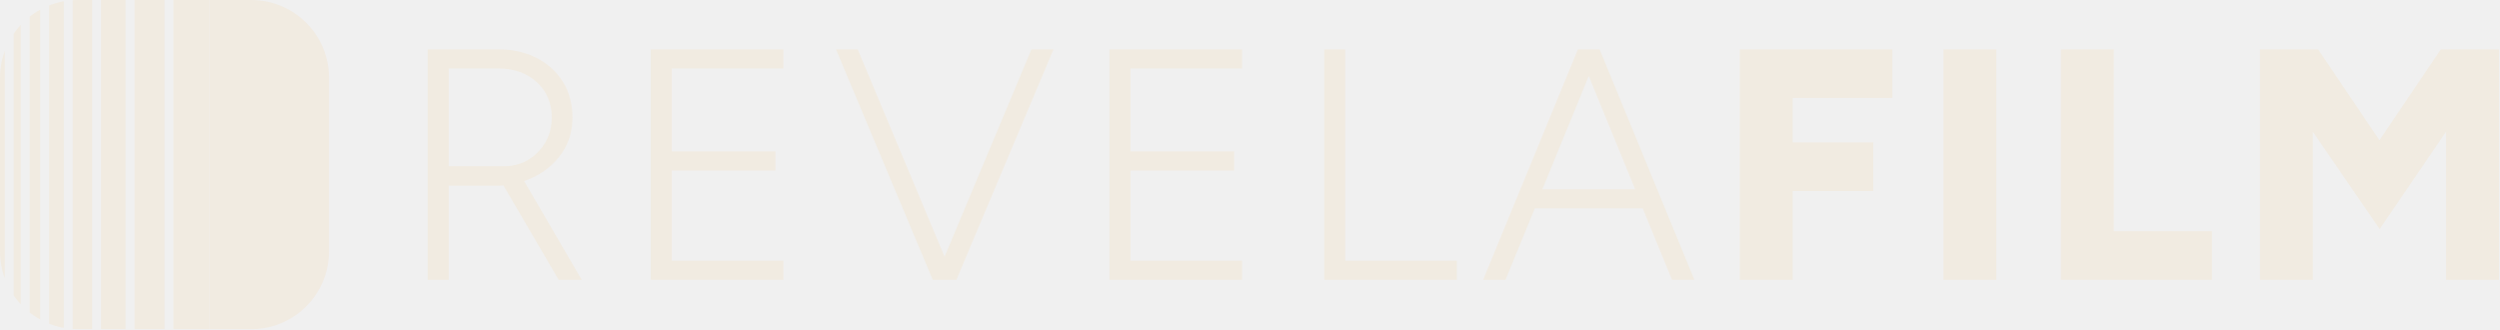
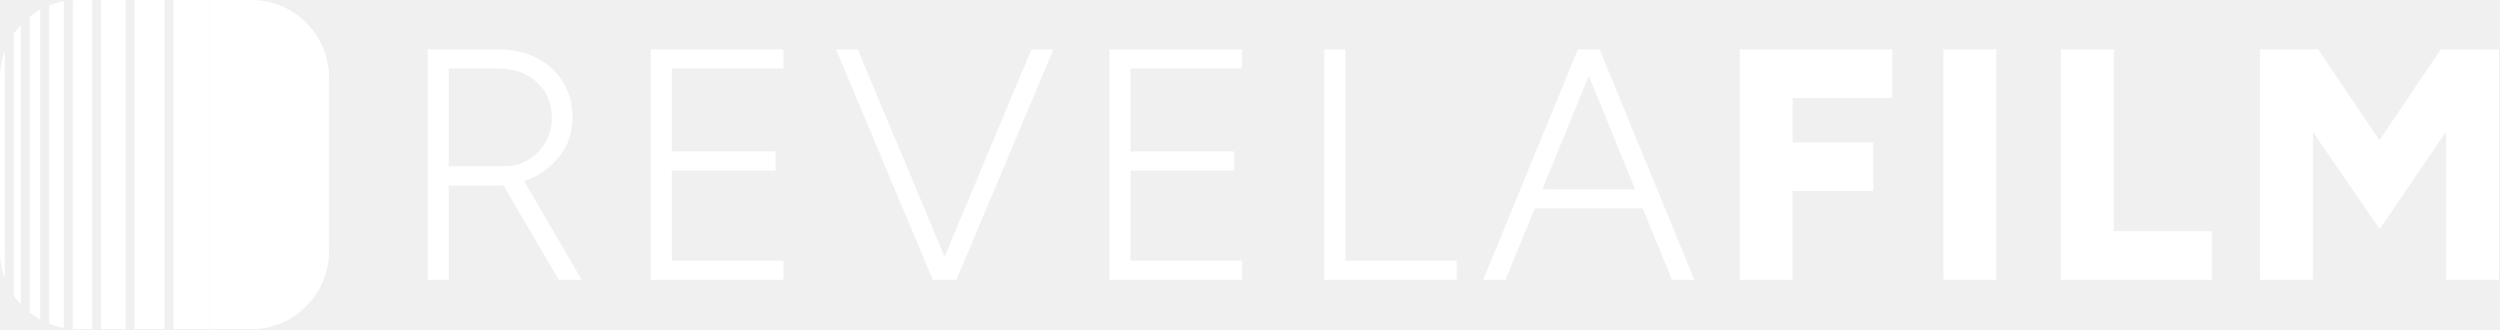
<svg xmlns="http://www.w3.org/2000/svg" viewBox="0 -850 7595.6 1000" width="303.8" height="40.0">
  <g transform="translate(0 -850) scale(9.09091)">
    <clipPath id="q">
      <rect width="110" height="110" rx="26" />
    </clipPath>
-     <g clip-path="url(#q)" fill="#f1ebe1">
+     <g clip-path="url(#q)" fill="#ffffff">
      <rect x="0.00" width="1.60" height="110" />
      <rect x="4.58" width="2.35" height="110" />
      <rect x="9.92" width="3.52" height="110" />
      <rect x="16.42" width="4.91" height="110" />
      <rect x="24.32" width="6.49" height="110" />
      <rect x="33.78" width="8.20" height="110" />
      <rect x="44.97" width="10.05" height="110" />
      <rect x="58.00" width="12.00" height="110" />
      <rect x="70" width="40" height="110" />
    </g>
  </g>
-   <g transform="translate(1200 0)" fill="#f1ebe1">
+   <g transform="translate(1200 0)" fill="#ffffff">
    <path d="M100 0V-700H315Q381 -700 432.0 -673.5Q483 -647 511.5 -600.5Q540 -554 540 -493Q540 -424 499.0 -373.0Q458 -322 393 -300L568 0H498L330 -287Q323 -286 316.0 -286.0Q309 -286 302 -286H164V0ZM164 -345H332Q372 -345 404.5 -364.0Q437 -383 457.0 -416.5Q477 -450 477 -493Q477 -559 431.5 -600.5Q386 -642 315 -642H164ZM778 0V-700H1181V-642H842V-390H1157V-332H842V-58H1181V0ZM1635 0 1341 -700H1407L1671 -70L1935 -700H2002L1707 0ZM2172 0V-700H2575V-642H2236V-390H2551V-332H2236V-58H2575V0ZM2825 0V-700H2889V-58H3228V0ZM3308 0 3596 -700H3662L3950 0H3882L3793 -217H3465L3376 0ZM3488 -275H3770L3629 -619Z" />
    <path d="M4088 0.0V-700.0H4551.8V-552.401H4248.799V-417.399H4493.8V-269.801H4248.799V0.0ZM4707 0.0V-700.0H4867.799V0.0ZM5064 0.0V-700.0H5224.799V-147.599H5523V0.0ZM5669 0.0V-700.0H5845.799L6032.4 -423.998L6218.801 -700.0H6395.599V0.0H6234.801V-450.002L6033 -154.201L5829.799 -449.602V0.0Z" />
  </g>
</svg>
